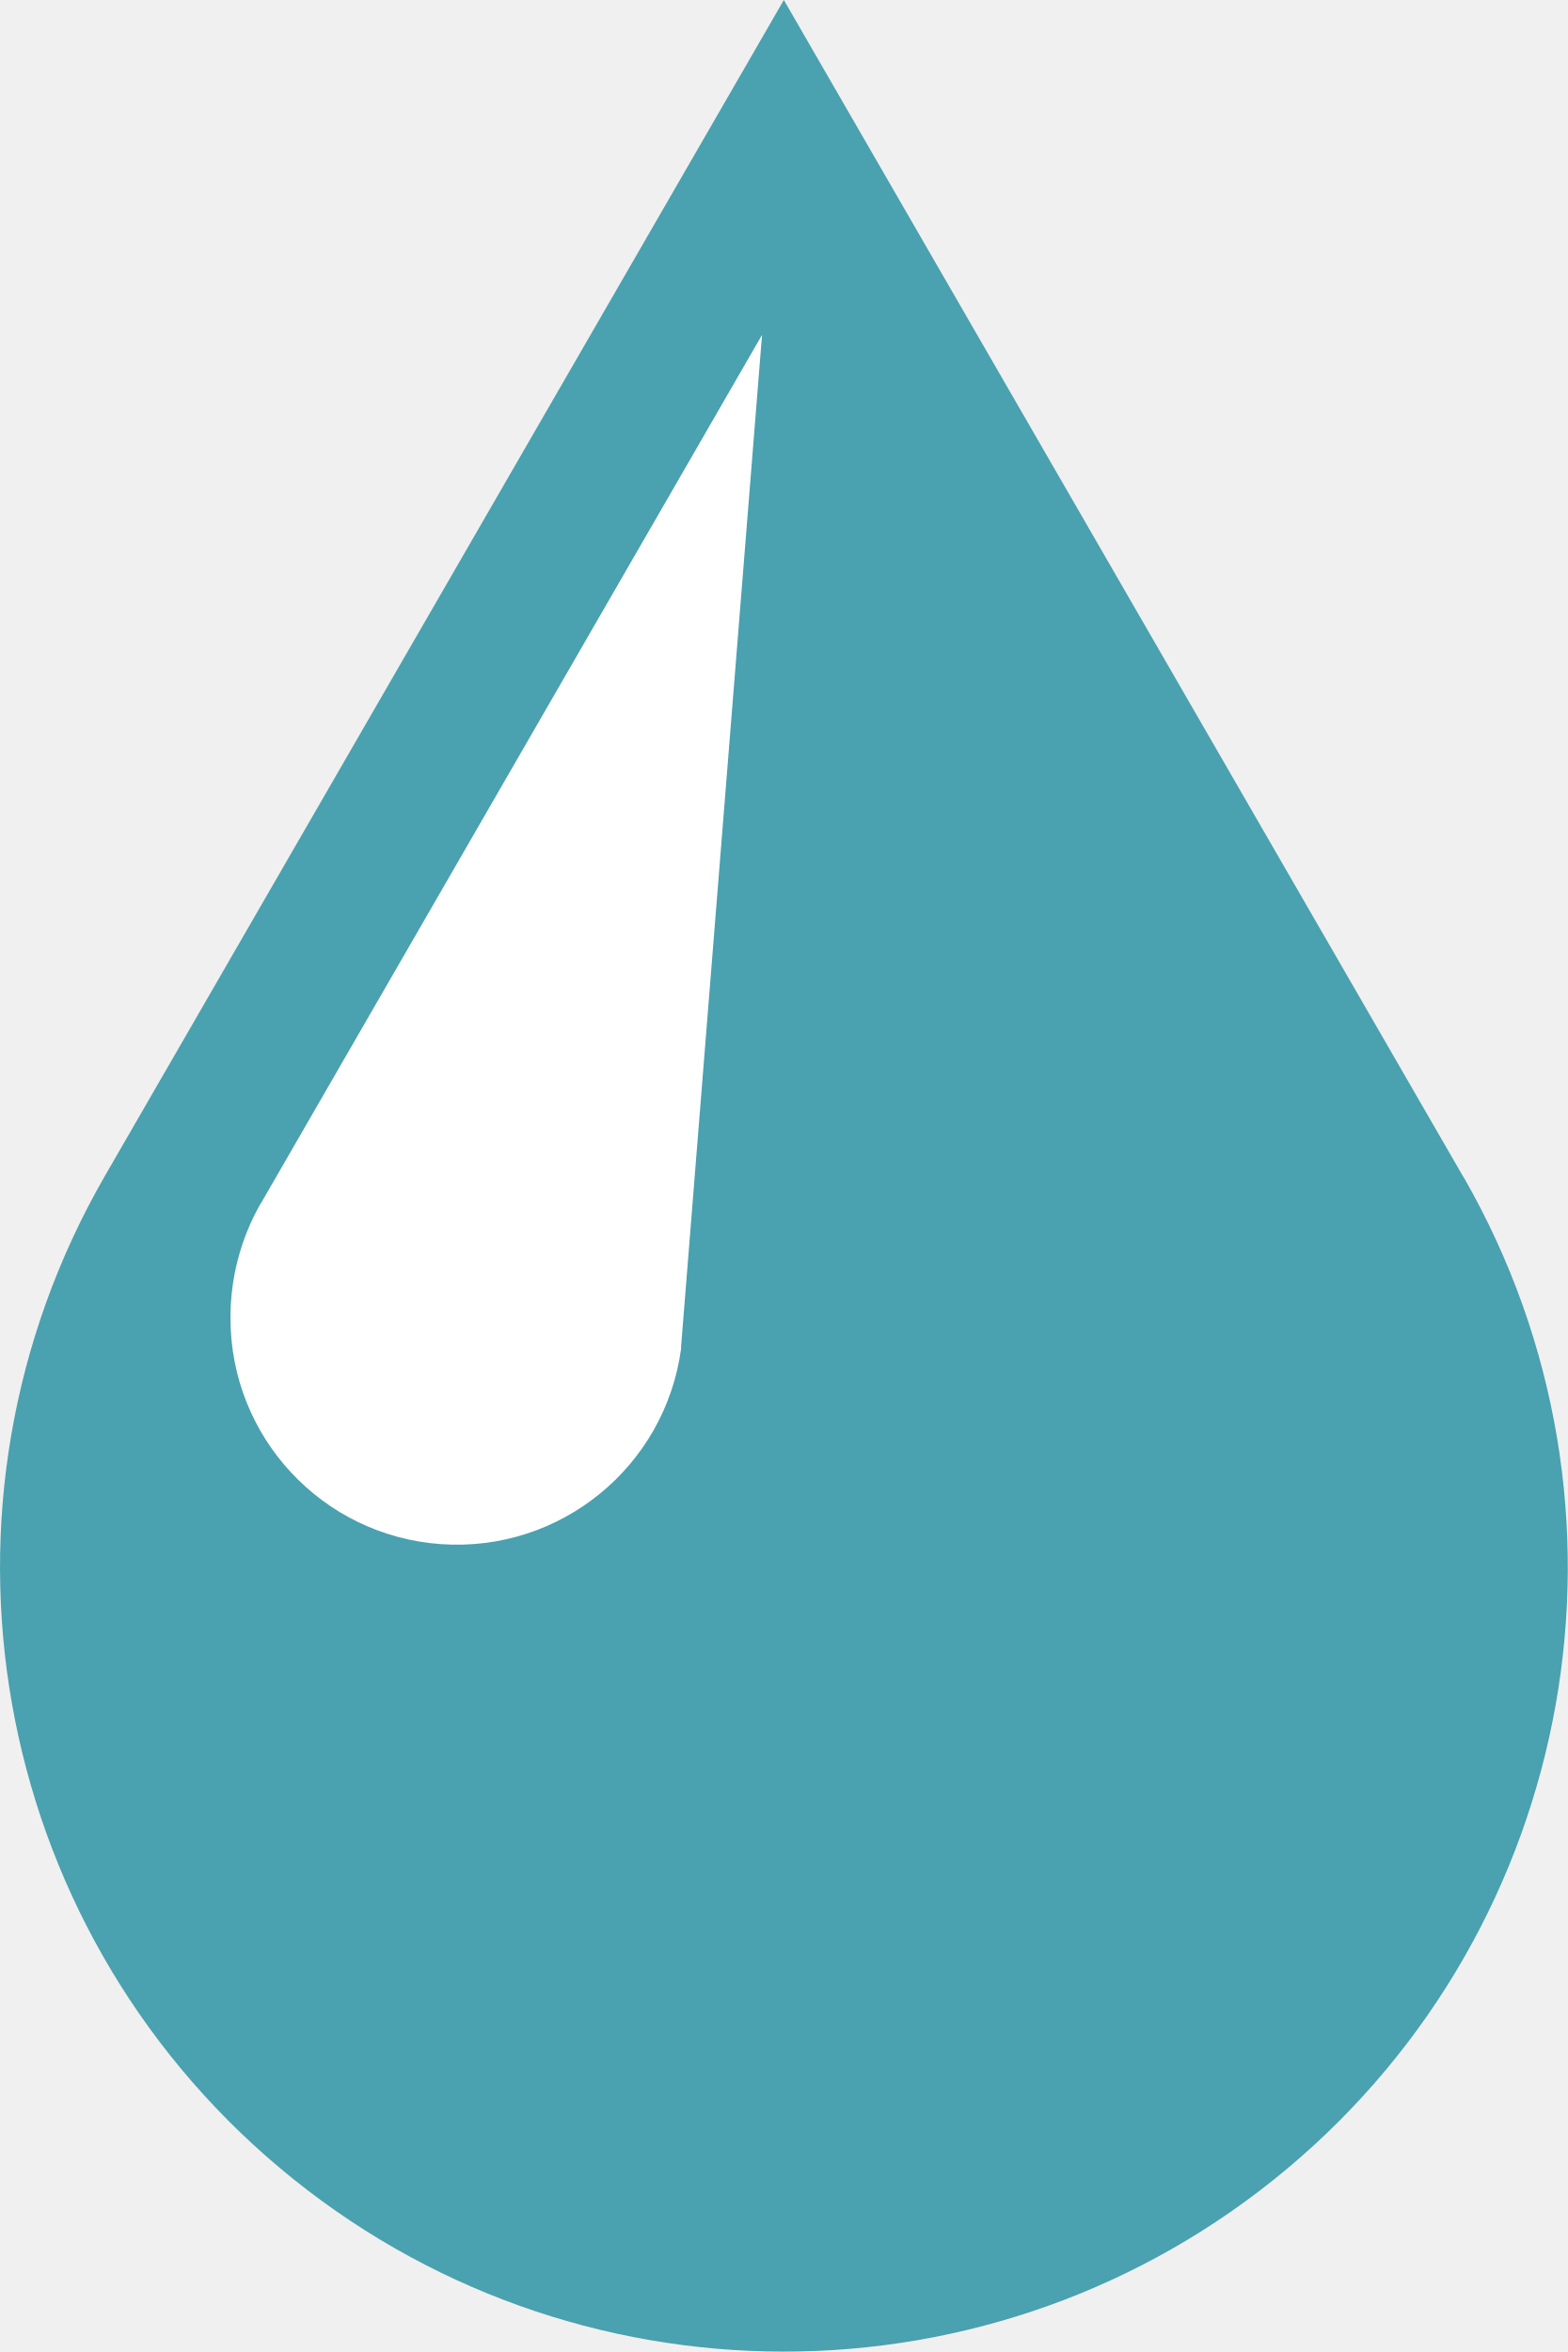
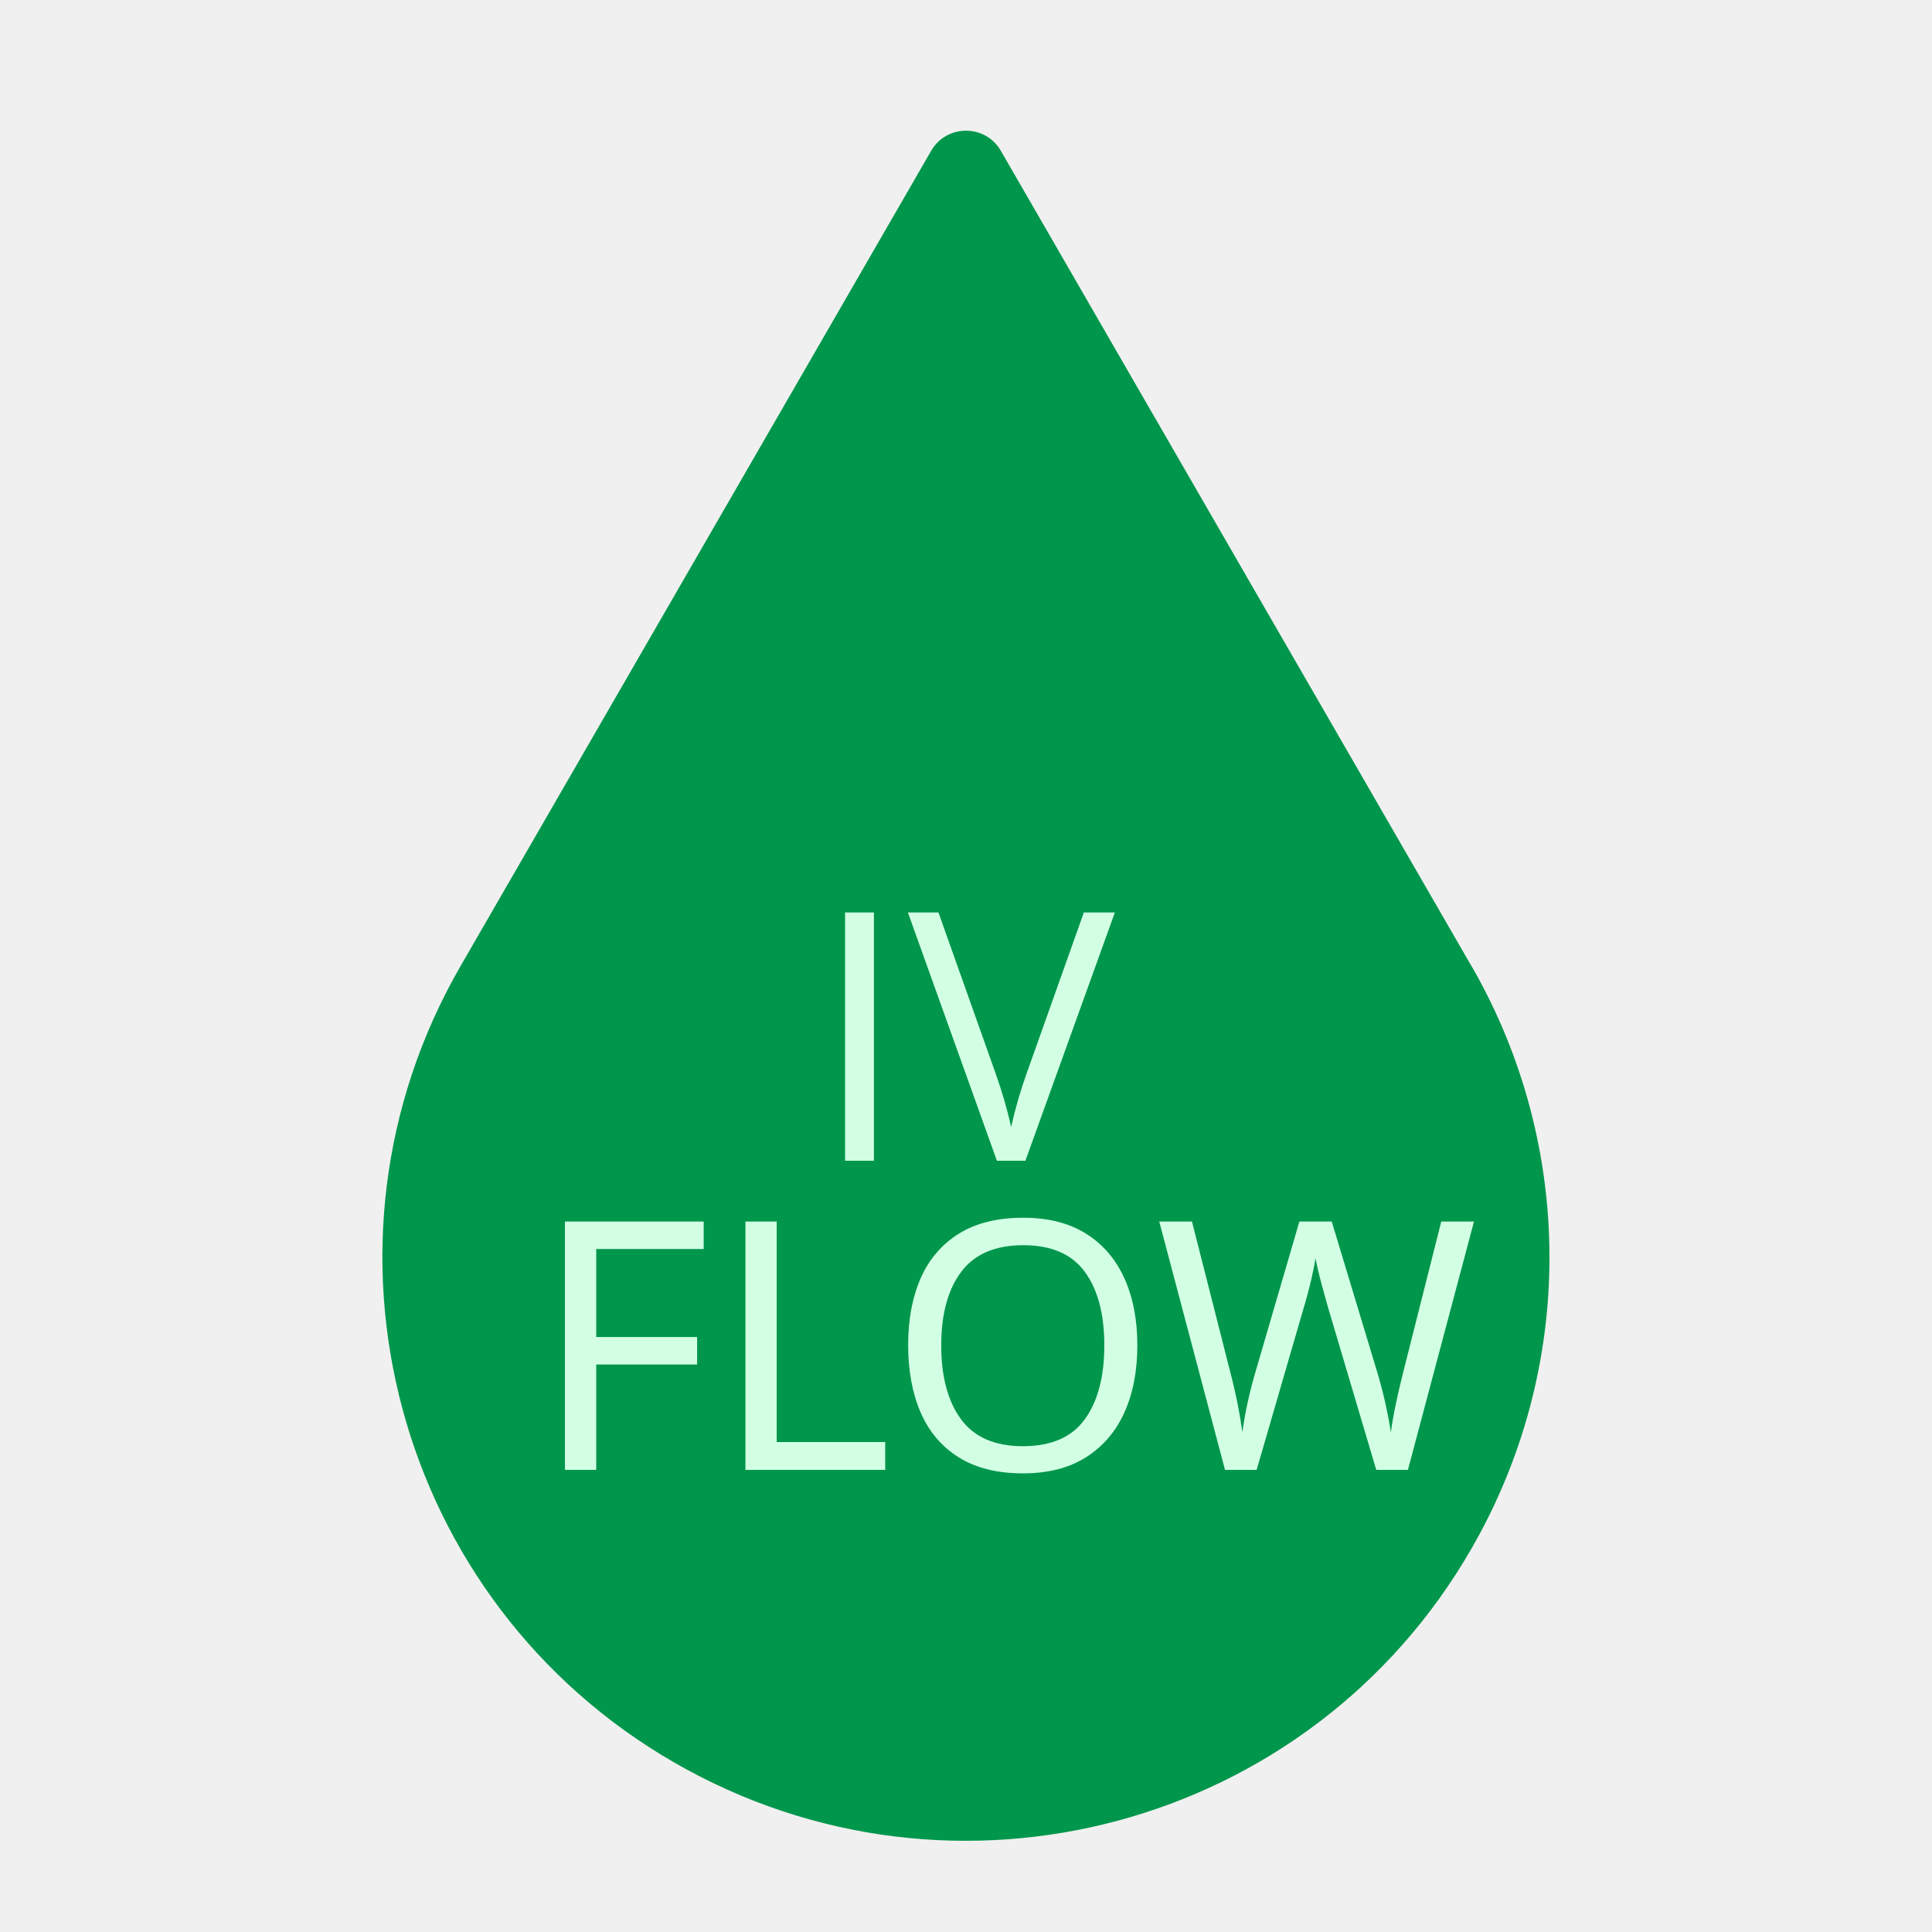
- <svg xmlns="http://www.w3.org/2000/svg" id="Layer_1" data-name="Layer 1" viewBox="0 0 302 453">
-   <defs>
-     <style>.cls-1{fill:#4aa1af;}.cls-2{fill:#fff;}</style>
-   </defs>
-   <path class="cls-1" d="M380.8,250,250,23.5,119.2,250h0a151,151,0,1,0,261.8.3Z" transform="translate(-99 -23.5)" />
-   <path class="cls-2" d="M245.8,88,149.3,255.2l-.2.3a44.2,44.2,0,0,0-5.7,21.8,43.6,43.6,0,0,0,86.8,6v-.4L245.8,88" transform="translate(-99 -23.5)" />
+ <svg xmlns="http://www.w3.org/2000/svg" version="1.1" id="Drop" x="0px" y="0px" viewBox="0 0 500 500" style="enable-background:new 0 0 500 500;" xml:space="preserve">
+   <style type="text/css">
+ 	.st0{fill:#00964C;}
+ 	.st1{fill:none;}
+ 	.st2{fill:#D2FFE4;}
+ 	.st3{font-family:'OpenSans';}
+ 	.st4{font-size:90px;}
+ 	.st5{font-family:'OpenSansLight-Italic';}
+ </style>
+   <path class="st0" d="M380.8,250L259,39c-4-6.9-14-6.9-18,0L119.2,250c-41.7,72.2-16.9,164.6,55.4,206.2s164.6,16.9,206.2-55.4  c26.9-46.6,26.9-103.9,0.2-150.5L380.8,250z" />
+   <rect x="99.4" y="232" class="st1" width="299.6" height="293" />
+   <text transform="matrix(1 0 0 1 209.873 300.3994)">
+     <tspan x="0" y="0" class="st2 st3 st4">IV </tspan>
+     <tspan x="-72.4" y="80" class="st2 st5 st4">FLOW</tspan>
+   </text>
</svg>
